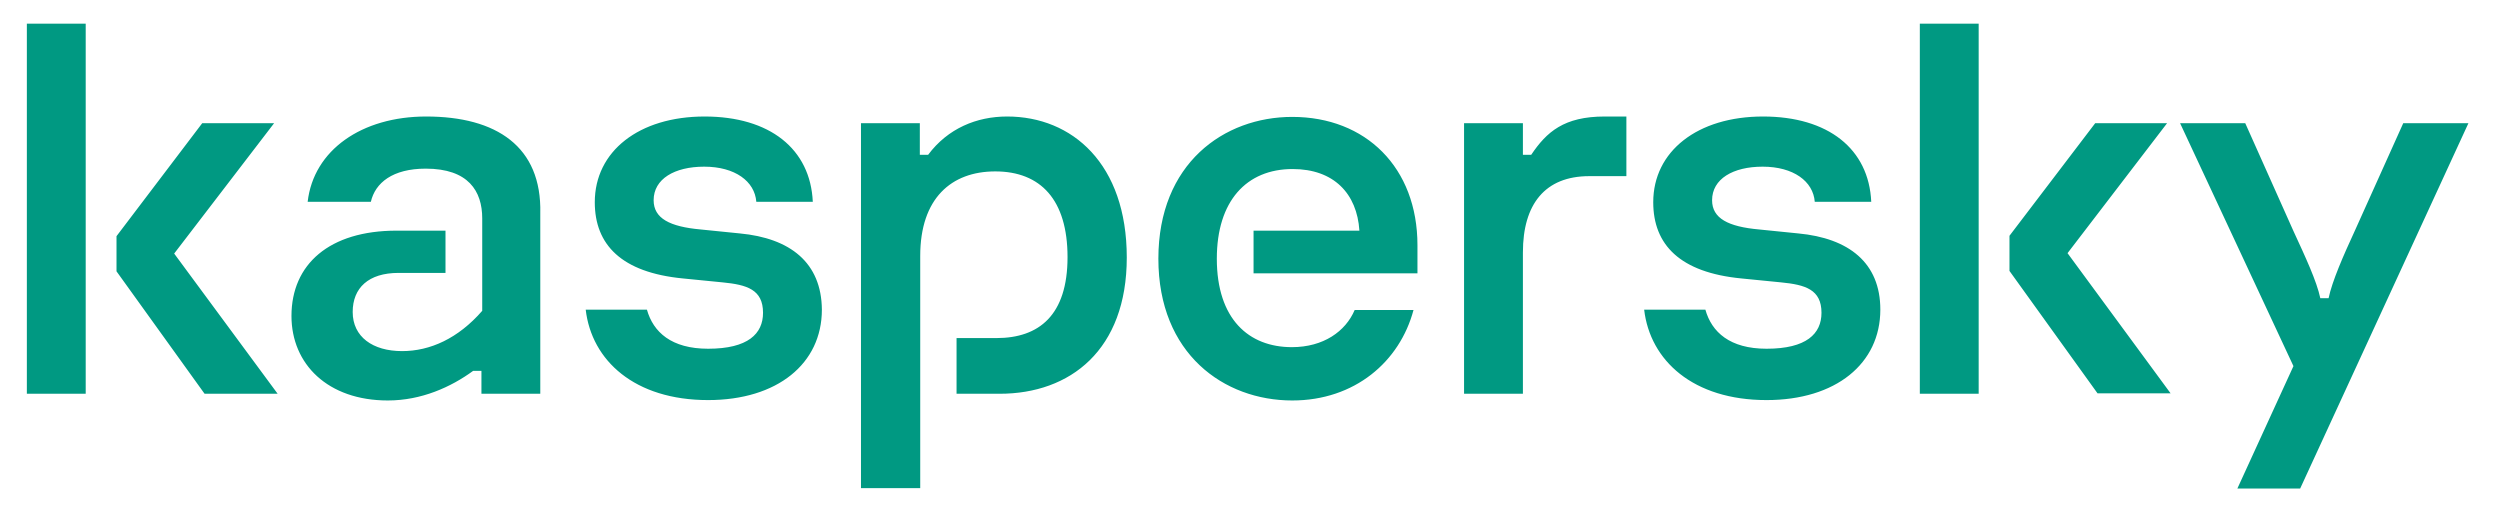
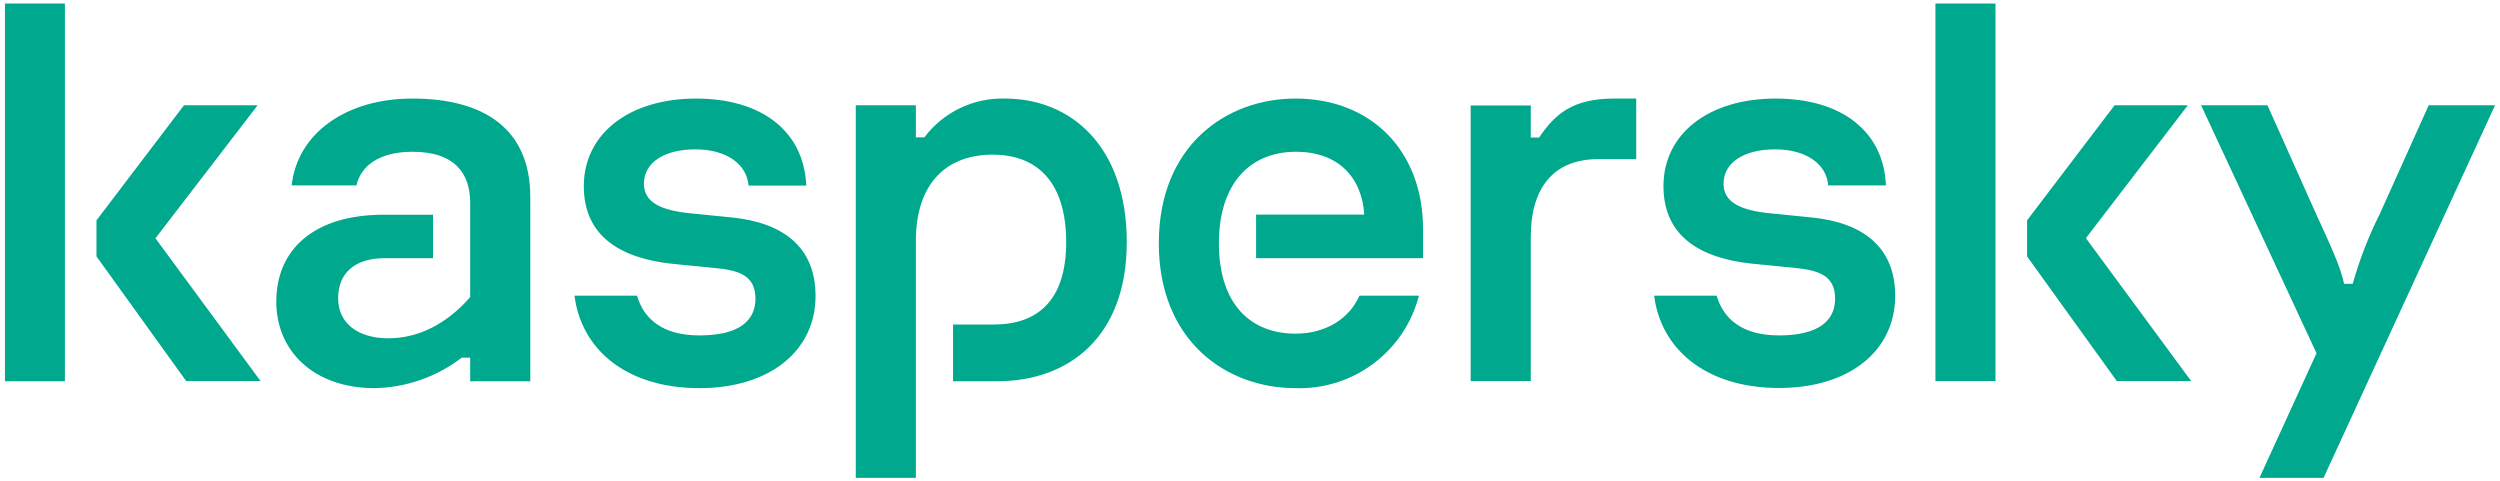
- <svg xmlns="http://www.w3.org/2000/svg" version="1.1" id="Layer_1" x="0px" y="0px" viewBox="0 0 633 131" style="enable-background:new 0 0 633 131;" xml:space="preserve">
-   <style type="text/css">
- 	.st0{fill:#009982;}
- </style>
-   <path class="st0" d="M285.3,65.2c0,23.4-14.3,34.5-32.2,34.5h-10.9V85.6h10.1c10.8,0,18-5.8,18-20.5c0-14.5-6.8-21.7-18.3-21.7  c-11.1,0-19,6.8-19,21.4v58.8H218V31.2h14.9v8h2.1c5-6.7,12.3-9.7,20-9.7C271.5,29.5,285.3,41.5,285.3,65.2z M187.3,59.1l-9.9-1  c-7.8-0.7-11.9-2.8-11.9-7.4c0-5.4,5.3-8.5,12.8-8.5c7.8,0,12.8,3.7,13.2,8.9h14.3c-0.6-13.4-10.9-21.6-27.4-21.6  c-16.6,0-27.8,8.8-27.8,21.7c0,10.8,6.8,17.8,22.3,19.3l10.1,1c6.1,0.6,10.2,1.8,10.2,7.7c0,5.3-3.8,9.1-13.9,9.1  c-9.3,0-13.9-4.2-15.5-9.9h-15.5c1.5,12.9,12.4,22.9,31,22.9c17.5,0,28.8-9.2,28.8-22.9C208,66.5,200.1,60.3,187.3,59.1z M343,78.5  c-2.3,5.4-7.9,9.4-15.9,9.4c-10.9,0-19-7.1-19-22.4c0-14.6,7.5-22.7,19.2-22.7c10.4,0,16.3,6.2,16.9,15.6h-26.8v10.8h41.5v-7.1  c0-19.7-13.1-32.5-31.7-32.5c-17.3,0-33.9,11.8-33.9,35.9c0,24.1,16.6,35.9,33.9,35.9c15.8,0,27.2-9.8,30.7-22.9H343z M107.9,29.5  c-16.3,0-28.5,8.5-30,21.6h16c1.1-4.8,5.5-8.4,13.9-8.4c10.8,0,14.3,5.7,14.3,12.6v23.4c-6.1,7-13.2,10.2-20.3,10.2  c-7.4,0-12.5-3.6-12.5-9.9c0-6.1,4-9.9,11.6-9.9h11.9V58.4h-12.4c-17,0-26.6,8.5-26.6,21.6c0,12.2,9.2,21.4,24.4,21.4  c8.5,0,16-3.4,21.6-7.5h2.1v5.8h14.9V54C137.2,37.1,125.7,29.5,107.9,29.5z M6.8,99.7h14.9V6H6.8V99.7z M69.4,31.2H51.2L29.5,59.8  v8.9l22.3,31h18.5L44.1,64.2L69.4,31.2z M608.5,31.2l-12.2,27.1c-3,6.5-5.8,12.9-6.7,17.2h-2.1c-0.9-4.3-3.8-10.5-6.8-17l-12.2-27.3  H552l28.7,61.5l-14.2,31h15.9L625,31.2H608.5z M548.7,31.2h-18.2l-21.7,28.5v8.9l22.3,31h18.5l-26.1-35.5L548.7,31.2z M455.3,59.1  l-9.9-1c-7.8-0.7-11.9-2.8-11.9-7.4c0-5.4,5.3-8.5,12.8-8.5c7.8,0,12.8,3.7,13.2,8.9h14.3c-0.6-13.4-10.9-21.6-27.4-21.6  c-16.6,0-27.8,8.8-27.8,21.7c0,10.8,6.8,17.8,22.3,19.3l10.1,1c6.1,0.6,10.2,1.8,10.2,7.7c0,5.3-3.8,9.1-13.9,9.1  c-9.3,0-13.9-4.2-15.5-9.9h-15.5c1.5,12.9,12.4,22.9,31,22.9c17.5,0,28.8-9.2,28.8-22.9C476.1,66.5,468.1,60.3,455.3,59.1z   M486.1,99.7H501V6h-14.9V99.7z M387.7,39.2h-2.1v-8h-14.9v68.5h14.9V63.9c0-12.2,5.6-19.3,16.8-19.3h9.4V29.5h-5.5  C396,29.5,391.6,33.4,387.7,39.2z" />
+ <svg xmlns="http://www.w3.org/2000/svg" fill="#00A88E" width="156" height="30">
+   <path d="M70.31 15.11c0 5.9-3.6 8.68-8.09 8.68h-2.75v-3.54h2.54c2.7 0 4.52-1.46 4.52-5.14 0-3.64-1.71-5.46-4.6-5.46-2.79 0-4.78 1.71-4.78 5.39v14.78H53.4V6.57h3.75v2h.53a6.09 6.09 0 0 1 5.03-2.42c4.14 0 7.6 3 7.6 8.96zm-24.63-1.54-2.5-.25c-1.97-.18-3-.71-3-1.85 0-1.36 1.32-2.15 3.21-2.15 1.96 0 3.21.93 3.32 2.26h3.6c-.14-3.36-2.74-5.43-6.88-5.43-4.18 0-7 2.21-7 5.46 0 2.71 1.71 4.46 5.6 4.86l2.54.25c1.53.14 2.57.46 2.57 1.92 0 1.33-.96 2.29-3.5 2.29-2.33 0-3.48-1.06-3.89-2.48h-3.9c.4 3.25 3.12 5.77 7.8 5.77 4.38 0 7.24-2.33 7.24-5.75 0-3.04-2-4.57-5.21-4.9zm39.15 4.88c-.59 1.35-2 2.37-3.99 2.37-2.75 0-4.78-1.78-4.78-5.64 0-3.68 1.89-5.71 4.82-5.71 2.6 0 4.1 1.57 4.25 3.92h-6.75v2.72H88.8v-1.79c0-4.96-3.28-8.17-7.96-8.17-4.35 0-8.53 2.96-8.53 9.03 0 6.07 4.18 9.04 8.53 9.04a7.69 7.69 0 0 0 7.7-5.77h-3.71zm-59.1-12.3c-4.1 0-7.17 2.14-7.53 5.42h4.04c.28-1.21 1.4-2.1 3.5-2.1 2.71 0 3.6 1.43 3.6 3.18v5.89c-1.53 1.75-3.32 2.57-5.1 2.57-1.86 0-3.14-.9-3.14-2.5 0-1.54 1-2.5 2.92-2.5h3V13.4h-3.1c-4.29 0-6.68 2.14-6.68 5.42 0 3.07 2.32 5.4 6.14 5.4a9.2 9.2 0 0 0 5.43-1.9h.53v1.47h3.75v-11.5c0-4.25-2.89-6.14-7.35-6.14zM.3 23.79h3.75V.22H.31v23.57zM16.05 6.57h-4.57l-5.46 7.18V16l5.6 7.78h4.64L9.7 14.87l6.36-8.28zm135.5 0-3.07 6.82a24.27 24.27 0 0 0-1.67 4.32h-.54c-.21-1.07-.96-2.64-1.71-4.28l-3.07-6.86h-4.14l7.2 15.47-3.56 7.78h4l10.7-23.25h-4.14zm-15.03 0h-4.57l-5.46 7.18V16l5.6 7.78h4.64l-6.57-8.92 6.36-8.29zm-23.47 7-2.5-.25c-1.96-.18-3-.71-3-1.85 0-1.36 1.32-2.15 3.21-2.15 1.97 0 3.22.93 3.32 2.25h3.6c-.13-3.35-2.74-5.42-6.88-5.42-4.18 0-7 2.2-7 5.46 0 2.71 1.72 4.46 5.6 4.85l2.54.25c1.54.15 2.57.47 2.57 1.93 0 1.32-.96 2.29-3.5 2.29-2.33 0-3.48-1.06-3.89-2.48h-3.9c.4 3.24 3.12 5.76 7.8 5.76 4.38 0 7.24-2.32 7.24-5.75 0-3.03-2-4.57-5.21-4.89zm7.72 10.21h3.75V.22h-3.75v23.57zM96.06 8.58h-.54v-2h-3.75v17.2h3.75v-9c0-3.06 1.42-4.85 4.21-4.85h2.37V6.15h-1.37c-2.6 0-3.7.97-4.68 2.42z" />
</svg>
